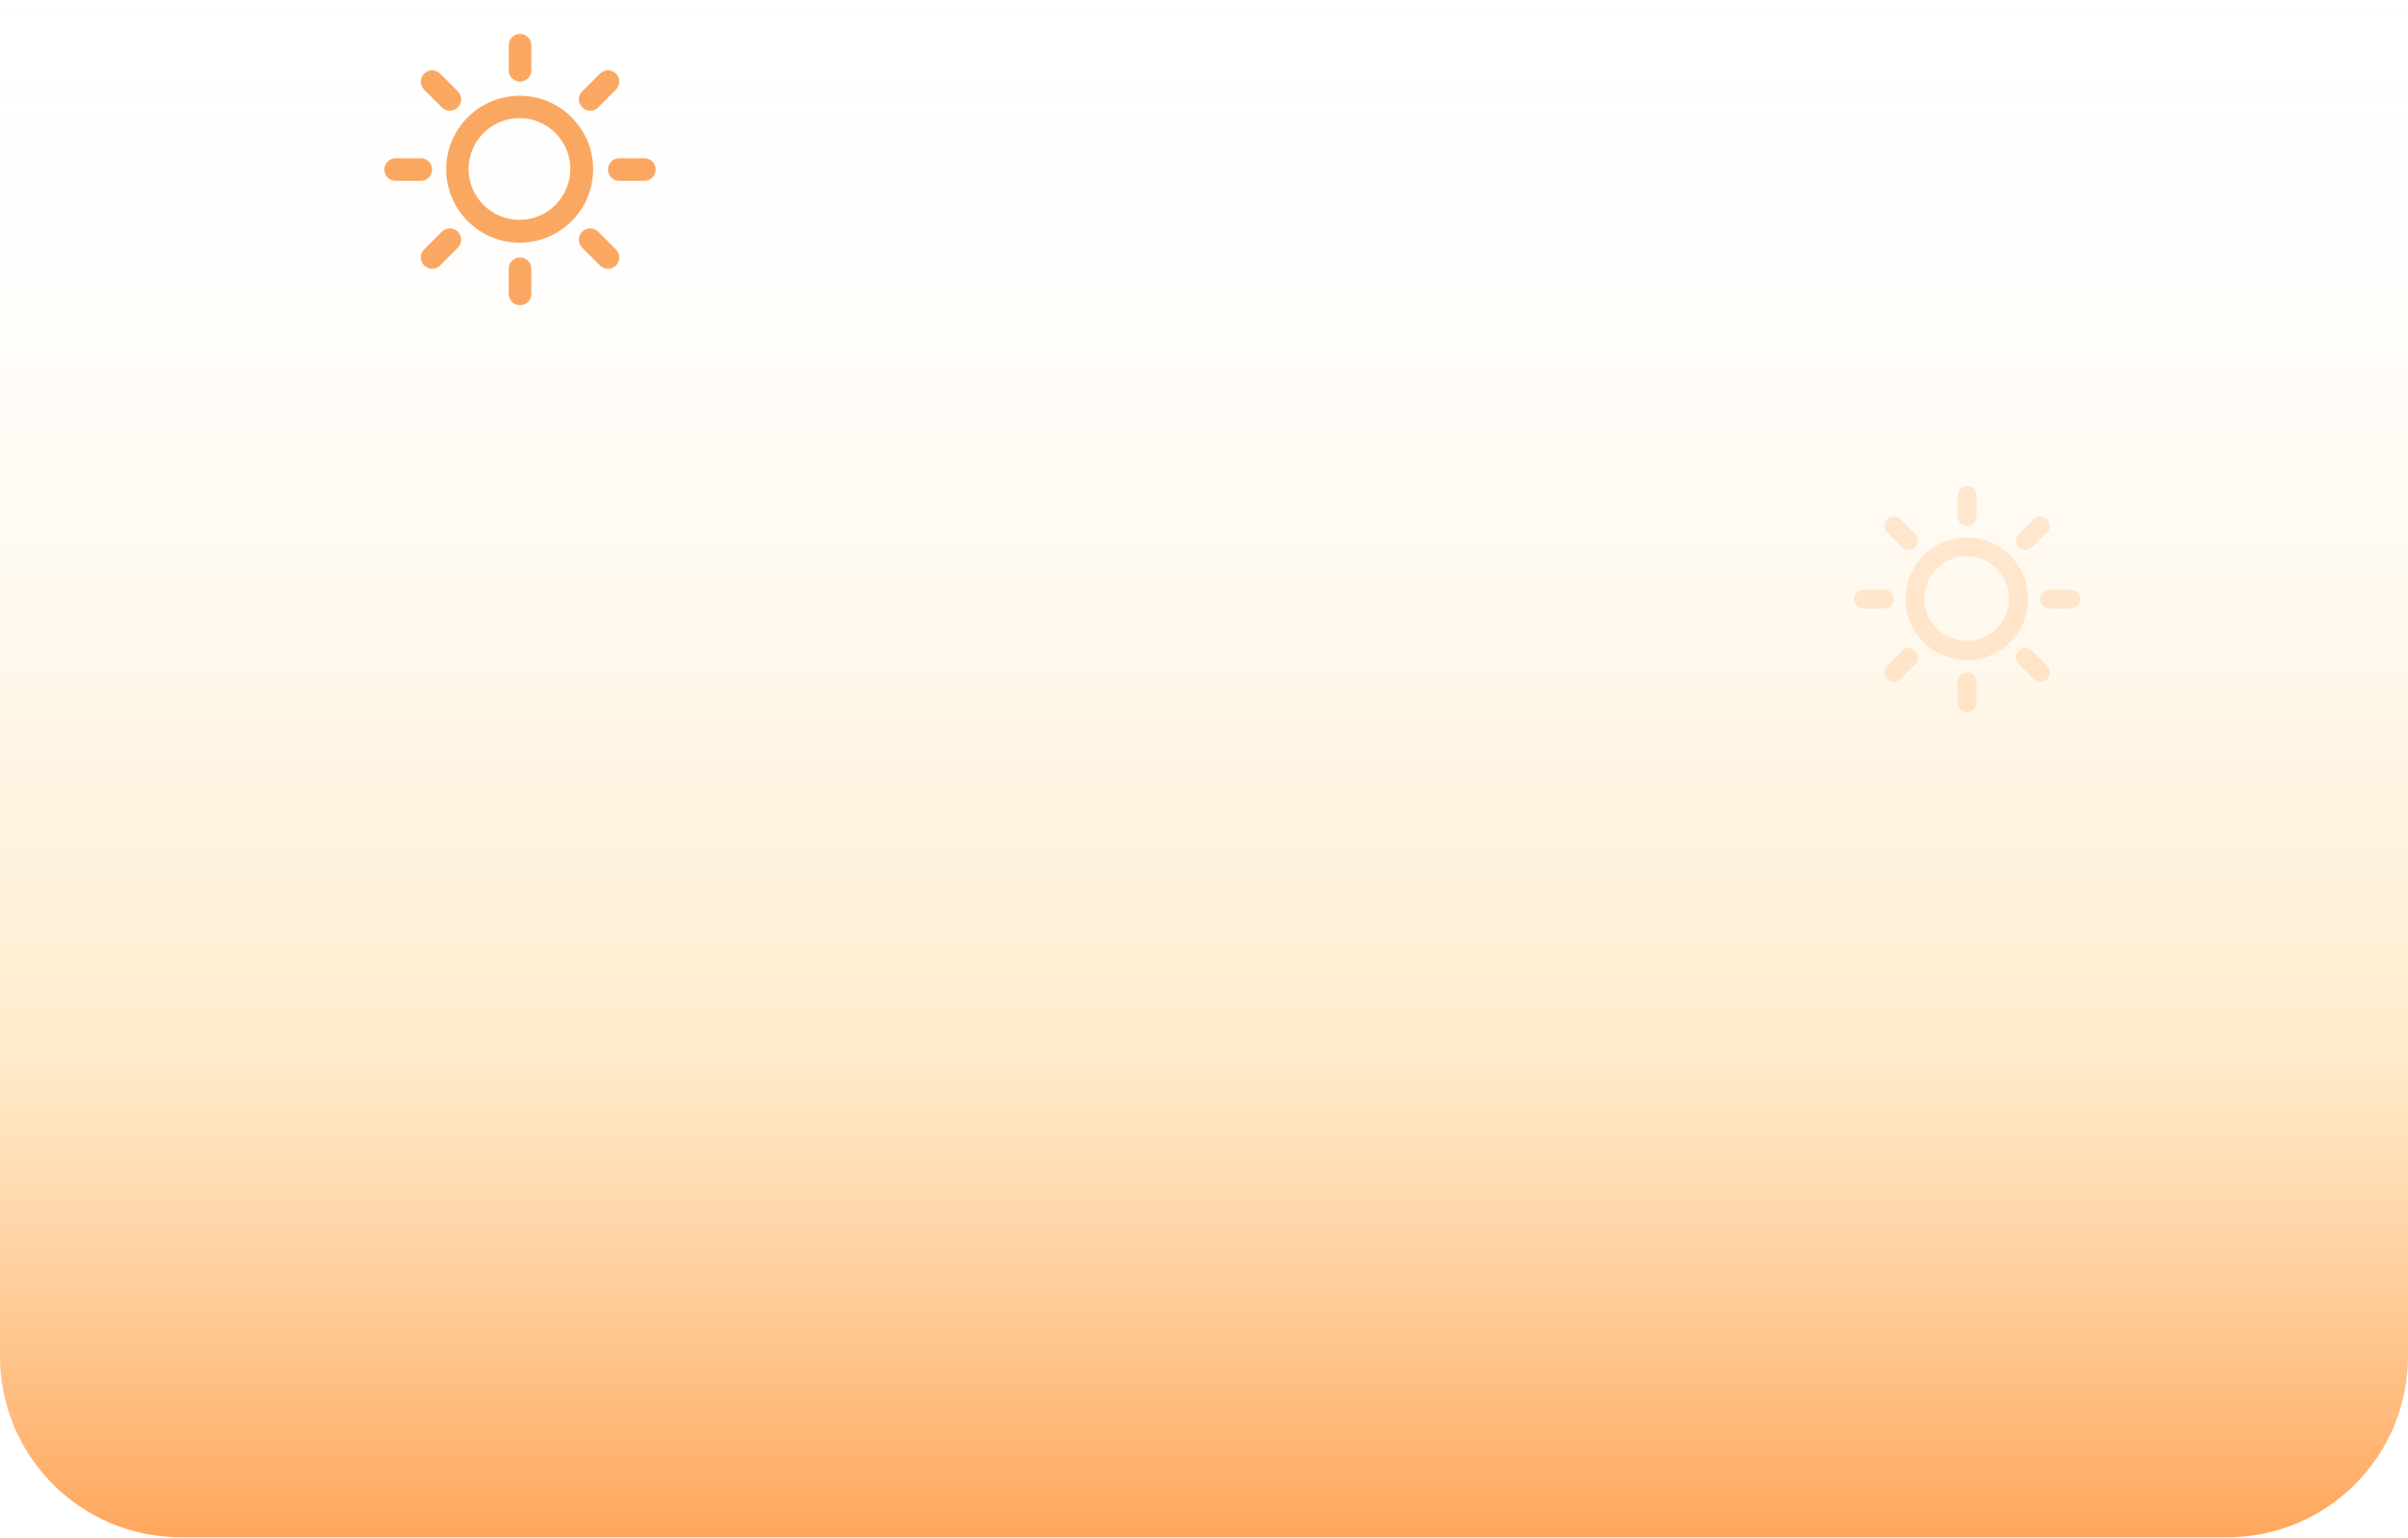
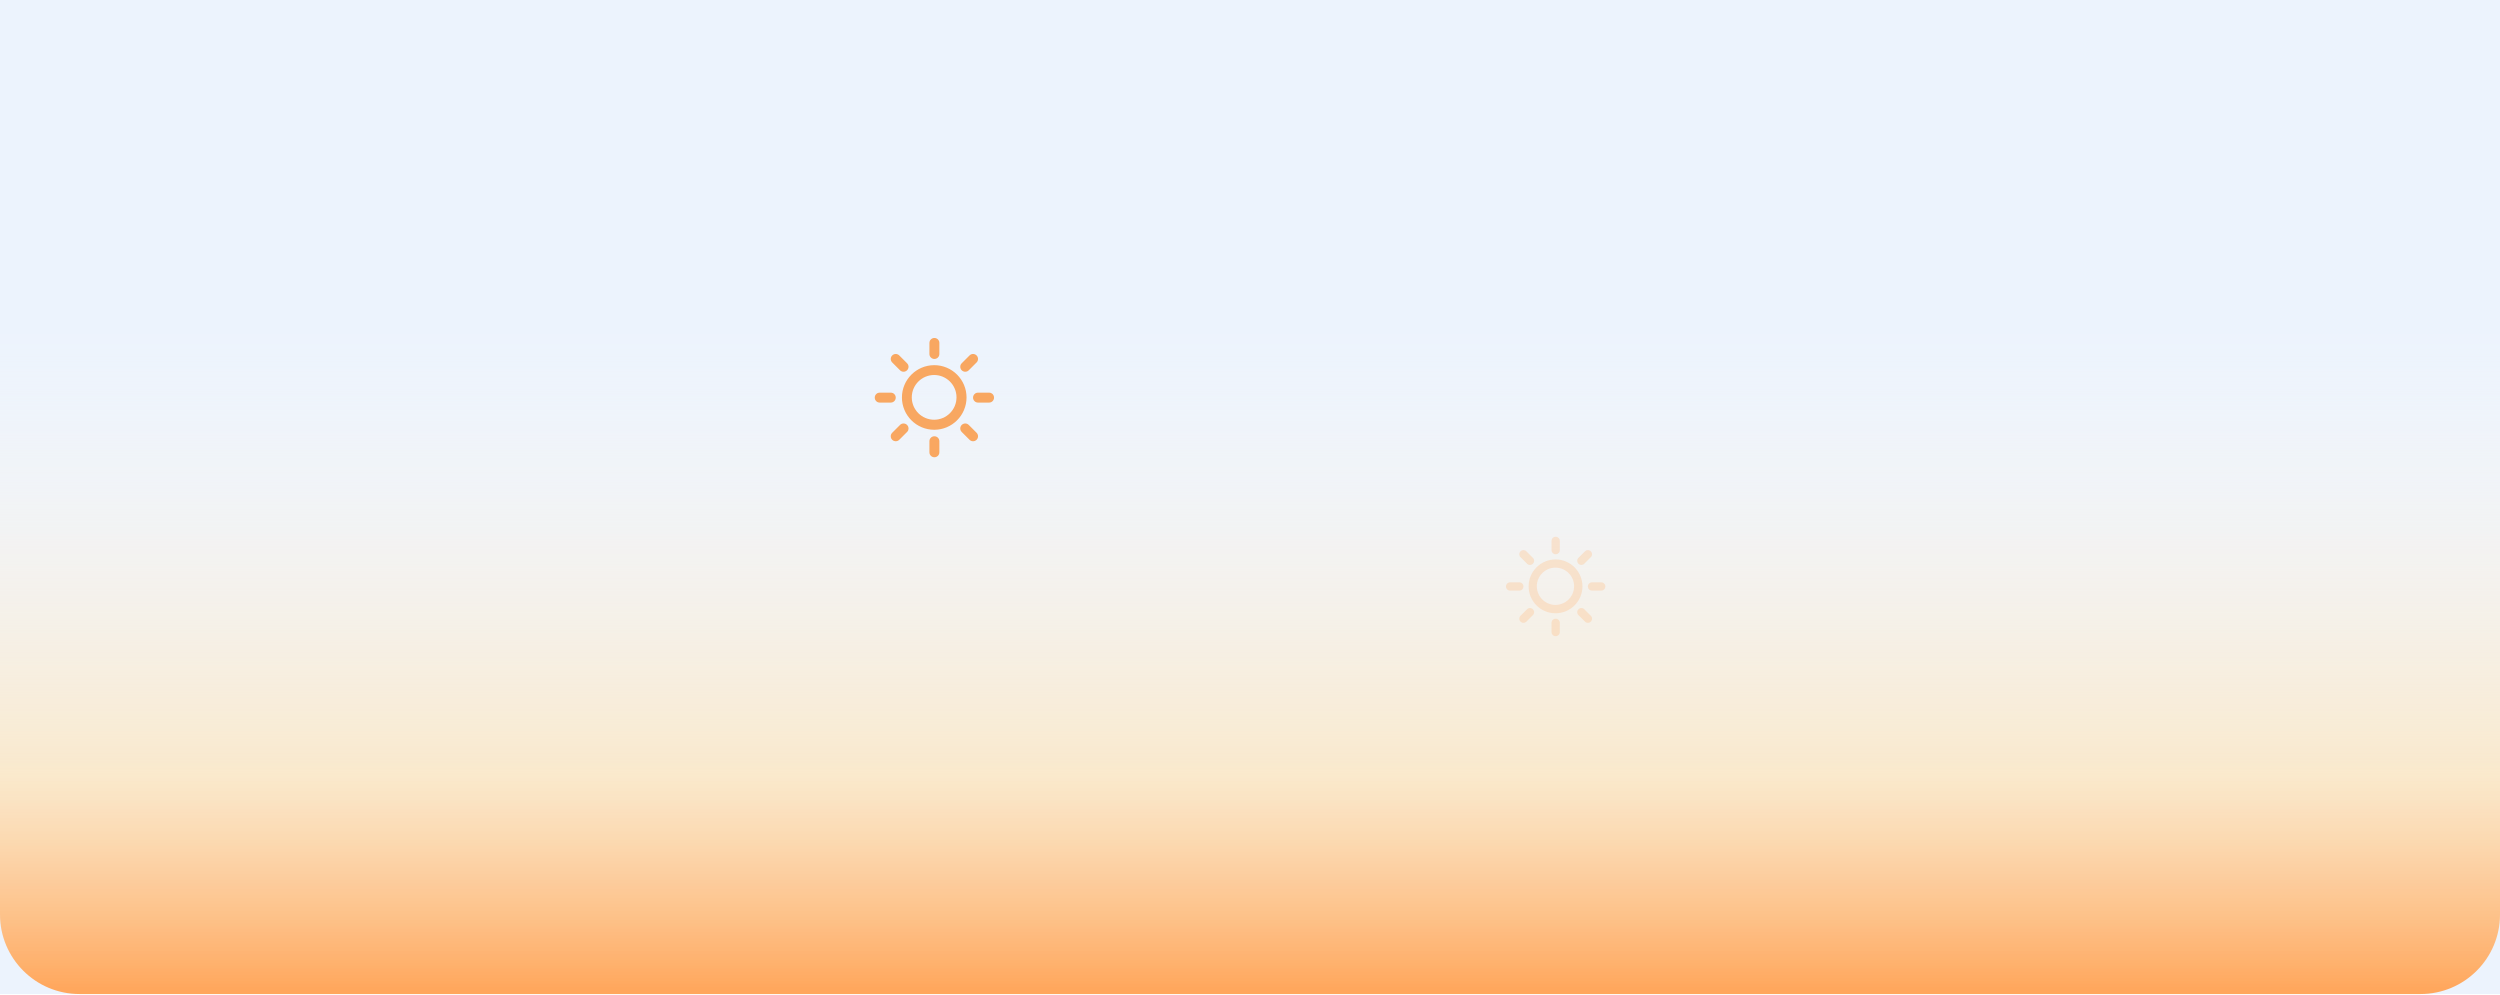
- <svg xmlns="http://www.w3.org/2000/svg" width="213px" height="136px" viewBox="0 0 213 136" version="1.1">
+ <svg xmlns="http://www.w3.org/2000/svg" width="503px" height="200px" viewBox="0 0 503 200" version="1.1">
  <defs>
    <linearGradient x1="50%" y1="0%" x2="50%" y2="99.273%" id="linearGradient-1">
      <stop stop-color="#FFFFFF" stop-opacity="0" offset="0%" />
      <stop stop-color="#FFE5BA" stop-opacity="0.73" offset="68.429%" />
      <stop stop-color="#FFA75D" offset="100%" />
    </linearGradient>
  </defs>
  <g id="页面-1" stroke="none" stroke-width="1" fill="none" fill-rule="evenodd">
-     <g id="空调管理-手动控制" transform="translate(-535, -526)">
-       <g id="编组-9备份-16" transform="translate(535, 462)">
-         <g id="编组-10" transform="translate(0, 64)">
-           <g id="编组-24">
-             <path d="M0,0 L213,0 L213,120 C213,128.837 205.837,136 197,136 L16,136 C7.163,136 1.082166e-15,128.837 0,120 L0,0 L0,0 Z" id="矩形" fill="url(#linearGradient-1)" />
-             <path d="M46,22.778 C45.446,22.778 45,23.222 45,23.768 L45,26.01 C45,26.559 45.448,27 46,27 C46.554,27 47,26.556 47,26.01 L47,23.768 C47,23.222 46.55,22.778 46,22.778 Z M45.949,19.451 C43.466,19.451 41.449,17.431 41.449,14.951 C41.452,12.467 43.465,10.453 45.949,10.449 C48.431,10.449 50.449,12.466 50.449,14.949 C50.447,17.434 48.434,19.448 45.949,19.451 L45.949,19.451 Z M45.969,8.471 C42.381,8.476 39.474,11.383 39.468,14.971 C39.472,18.56 42.38,21.468 45.969,21.471 C49.558,21.467 52.465,18.558 52.468,14.969 C52.465,11.381 49.557,8.473 45.969,8.47 L45.969,8.471 Z M57.009,14 L54.769,14 C54.505,14.001 54.252,14.107 54.066,14.294 C53.88,14.482 53.776,14.736 53.778,15 C53.778,15.554 54.222,16 54.768,16 L57.01,16 C57.558,16 58,15.552 58,15 C58,14.45 57.556,14 57.01,14 L57.009,14 Z M38.223,15 C38.223,14.446 37.779,14 37.233,14 L34.99,14 C34.726,14.001 34.473,14.107 34.288,14.295 C34.102,14.482 33.998,14.736 34,15 C34,15.554 34.444,16 34.99,16 L37.231,16 C37.778,16 38.222,15.554 38.222,15 L38.223,15 Z M46,7.222 C46.554,7.222 47,6.778 47,6.232 L47,3.99 C46.999,3.726 46.893,3.473 46.705,3.288 C46.518,3.102 46.264,2.998 46,3 C45.446,3 45,3.444 45,3.99 L45,6.232 C45,6.778 45.446,7.222 46,7.222 L46,7.222 Z M40.5,9.5 C40.688,9.314 40.794,9.062 40.795,8.798 C40.797,8.534 40.693,8.28 40.507,8.093 L38.922,6.508 C38.735,6.322 38.481,6.218 38.217,6.22 C37.953,6.221 37.701,6.327 37.515,6.515 C37.327,6.701 37.221,6.953 37.22,7.217 C37.218,7.481 37.322,7.735 37.508,7.922 L39.093,9.507 C39.484,9.892 40.113,9.889 40.5,9.5 L40.5,9.5 Z M38.922,23.492 L40.507,21.907 C40.693,21.72 40.797,21.466 40.795,21.202 C40.794,20.938 40.688,20.686 40.5,20.5 C40.314,20.312 40.062,20.206 39.798,20.205 C39.534,20.203 39.28,20.307 39.093,20.493 L37.508,22.078 C37.322,22.265 37.218,22.519 37.22,22.783 C37.221,23.047 37.327,23.299 37.515,23.485 C37.902,23.874 38.531,23.877 38.922,23.492 Z M51.5,9.5 C51.686,9.688 51.938,9.794 52.202,9.795 C52.466,9.797 52.72,9.693 52.907,9.507 L54.492,7.922 C54.678,7.735 54.782,7.481 54.78,7.217 C54.779,6.953 54.673,6.701 54.485,6.515 C54.299,6.327 54.047,6.221 53.783,6.22 C53.519,6.218 53.265,6.322 53.078,6.508 L51.493,8.093 C51.307,8.28 51.203,8.534 51.205,8.798 C51.206,9.062 51.312,9.314 51.5,9.5 Z M51.5,20.5 C51.312,20.686 51.206,20.938 51.205,21.202 C51.203,21.466 51.307,21.72 51.493,21.907 L53.078,23.492 C53.265,23.678 53.519,23.782 53.783,23.78 C54.047,23.779 54.299,23.673 54.485,23.485 C54.673,23.299 54.779,23.047 54.78,22.783 C54.782,22.519 54.678,22.265 54.492,22.078 L52.907,20.493 C52.72,20.307 52.466,20.203 52.202,20.205 C51.938,20.206 51.686,20.312 51.5,20.5 Z" id="形状" fill="#F99E50" fill-rule="nonzero" opacity="0.9" />
-             <path d="M174,59.482 C173.538,59.482 173.167,59.852 173.167,60.307 L173.167,62.175 C173.167,62.633 173.54,63 174,63 C174.462,63 174.833,62.63 174.833,62.175 L174.833,60.307 C174.833,59.852 174.458,59.482 174,59.482 Z M173.958,56.709 C171.888,56.709 170.208,55.026 170.208,52.959 C170.21,50.889 171.887,49.211 173.958,49.208 C176.026,49.208 177.708,50.888 177.708,52.958 C177.706,55.028 176.028,56.706 173.958,56.709 L173.958,56.709 Z M173.974,47.559 C170.984,47.563 168.561,49.986 168.557,52.976 C168.56,55.966 170.984,58.39 173.974,58.393 C176.965,58.389 179.388,55.965 179.39,52.974 C179.387,49.984 176.964,47.561 173.974,47.558 L173.974,47.559 Z M183.174,52.167 L181.308,52.167 C181.087,52.167 180.877,52.256 180.722,52.412 C180.567,52.568 180.48,52.78 180.482,53 C180.482,53.462 180.852,53.833 181.307,53.833 L183.175,53.833 C183.632,53.833 184,53.46 184,53 C184,52.542 183.63,52.167 183.175,52.167 L183.174,52.167 Z M167.519,53 C167.519,52.538 167.149,52.167 166.694,52.167 L164.825,52.167 C164.605,52.168 164.394,52.256 164.24,52.412 C164.085,52.569 163.999,52.78 164,53 C164,53.462 164.37,53.833 164.825,53.833 L166.693,53.833 C167.148,53.833 167.518,53.462 167.518,53 L167.519,53 Z M174,46.518 C174.462,46.518 174.833,46.148 174.833,45.693 L174.833,43.825 C174.832,43.605 174.744,43.394 174.588,43.24 C174.431,43.085 174.22,42.999 174,43 C173.538,43 173.167,43.37 173.167,43.825 L173.167,45.693 C173.167,46.148 173.538,46.518 174,46.518 L174,46.518 Z M169.417,48.417 C169.573,48.262 169.662,48.052 169.663,47.832 C169.664,47.612 169.577,47.4 169.423,47.244 L168.102,45.923 C167.946,45.768 167.734,45.682 167.514,45.683 C167.294,45.684 167.084,45.773 166.929,45.929 C166.773,46.084 166.684,46.294 166.683,46.514 C166.682,46.734 166.768,46.946 166.923,47.102 L168.244,48.423 C168.57,48.744 169.094,48.741 169.417,48.417 L169.417,48.417 Z M168.102,60.077 L169.423,58.756 C169.577,58.6 169.664,58.388 169.663,58.168 C169.662,57.948 169.573,57.738 169.417,57.583 C169.262,57.427 169.052,57.338 168.832,57.337 C168.612,57.336 168.4,57.423 168.244,57.578 L166.923,58.898 C166.768,59.054 166.682,59.266 166.683,59.486 C166.684,59.706 166.773,59.916 166.929,60.071 C167.252,60.395 167.776,60.398 168.102,60.077 Z M178.583,48.417 C178.738,48.573 178.948,48.662 179.168,48.663 C179.388,48.664 179.6,48.577 179.756,48.423 L181.077,47.102 C181.232,46.946 181.318,46.734 181.317,46.514 C181.316,46.294 181.227,46.084 181.071,45.929 C180.916,45.773 180.706,45.684 180.486,45.683 C180.266,45.682 180.054,45.768 179.898,45.923 L178.578,47.244 C178.423,47.4 178.336,47.612 178.337,47.832 C178.338,48.052 178.427,48.262 178.583,48.417 Z M178.583,57.583 C178.427,57.738 178.338,57.948 178.337,58.168 C178.336,58.388 178.423,58.6 178.578,58.756 L179.898,60.077 C180.054,60.232 180.266,60.318 180.486,60.317 C180.706,60.316 180.916,60.227 181.071,60.071 C181.227,59.916 181.316,59.706 181.317,59.486 C181.318,59.266 181.232,59.054 181.077,58.898 L179.756,57.578 C179.6,57.423 179.388,57.336 179.168,57.337 C178.948,57.338 178.738,57.427 178.583,57.583 Z" id="形状备份" fill="#FFB77A" fill-rule="nonzero" opacity="0.3" />
-           </g>
-         </g>
+     <g id="空调管理-手动控制" transform="translate(-1220, -503)">
+       <g id="编组-24" transform="translate(1220, 503)">
+         <rect id="矩形" fill="#ECF3FD" x="0" y="0" width="503" height="200" />
+         <path d="M0,64 L503,64 L503,184 C503,192.837 495.837,200 487,200 L16,200 C7.163,200 1.082166e-15,192.837 0,184 L0,64 L0,64 Z" id="矩形" fill="url(#linearGradient-1)" />
+         <path d="M188,87.778 C187.446,87.778 187,88.222 187,88.768 L187,91.01 C187,91.559 187.448,92 188,92 C188.554,92 189,91.556 189,91.01 L189,88.768 C189,88.222 188.55,87.778 188,87.778 Z M187.949,84.451 C185.466,84.451 183.449,82.431 183.449,79.951 C183.452,77.467 185.465,75.453 187.949,75.449 C190.431,75.449 192.449,77.466 192.449,79.949 C192.447,82.434 190.434,84.448 187.949,84.451 L187.949,84.451 Z M187.969,73.471 C184.381,73.476 181.474,76.383 181.468,79.971 C181.472,83.56 184.38,86.468 187.969,86.471 C191.558,86.467 194.465,83.558 194.468,79.969 C194.465,76.381 191.557,73.473 187.969,73.47 L187.969,73.471 Z M199.009,79 L196.769,79 C196.505,79.001 196.252,79.107 196.066,79.294 C195.88,79.482 195.776,79.736 195.778,80 C195.778,80.554 196.222,81 196.768,81 L199.01,81 C199.558,81 200,80.552 200,80 C200,79.45 199.556,79 199.01,79 L199.009,79 Z M180.223,80 C180.223,79.446 179.779,79 179.233,79 L176.99,79 C176.726,79.001 176.473,79.107 176.288,79.295 C176.102,79.482 175.998,79.736 176,80 C176,80.554 176.444,81 176.99,81 L179.231,81 C179.778,81 180.222,80.554 180.222,80 L180.223,80 Z M188,72.222 C188.554,72.222 189,71.778 189,71.232 L189,68.99 C188.999,68.726 188.893,68.473 188.705,68.288 C188.518,68.102 188.264,67.998 188,68 C187.446,68 187,68.444 187,68.99 L187,71.232 C187,71.778 187.446,72.222 188,72.222 L188,72.222 Z M182.5,74.5 C182.688,74.314 182.794,74.062 182.795,73.798 C182.797,73.534 182.693,73.28 182.507,73.093 L180.922,71.508 C180.735,71.322 180.481,71.218 180.217,71.22 C179.953,71.221 179.701,71.327 179.515,71.515 C179.327,71.701 179.221,71.953 179.22,72.217 C179.218,72.481 179.322,72.735 179.508,72.922 L181.093,74.507 C181.484,74.892 182.113,74.889 182.5,74.5 L182.5,74.5 Z M180.922,88.492 L182.507,86.907 C182.693,86.72 182.797,86.466 182.795,86.202 C182.794,85.938 182.688,85.686 182.5,85.5 C182.314,85.312 182.062,85.206 181.798,85.205 C181.534,85.203 181.28,85.307 181.093,85.493 L179.508,87.078 C179.322,87.265 179.218,87.519 179.22,87.783 C179.221,88.047 179.327,88.299 179.515,88.485 C179.902,88.874 180.531,88.877 180.922,88.492 Z M193.5,74.5 C193.686,74.688 193.938,74.794 194.202,74.795 C194.466,74.797 194.72,74.693 194.907,74.507 L196.492,72.922 C196.678,72.735 196.782,72.481 196.78,72.217 C196.779,71.953 196.673,71.701 196.485,71.515 C196.299,71.327 196.047,71.221 195.783,71.22 C195.519,71.218 195.265,71.322 195.078,71.508 L193.493,73.093 C193.307,73.28 193.203,73.534 193.205,73.798 C193.206,74.062 193.312,74.314 193.5,74.5 Z M193.5,85.5 C193.312,85.686 193.206,85.938 193.205,86.202 C193.203,86.466 193.307,86.72 193.493,86.907 L195.078,88.492 C195.265,88.678 195.519,88.782 195.783,88.78 C196.047,88.779 196.299,88.673 196.485,88.485 C196.673,88.299 196.779,88.047 196.78,87.783 C196.782,87.519 196.678,87.265 196.492,87.078 L194.907,85.493 C194.72,85.307 194.466,85.203 194.202,85.205 C193.938,85.206 193.686,85.312 193.5,85.5 Z" id="形状" fill="#F99E50" fill-rule="nonzero" opacity="0.9" />
+         <path d="M313,124.482 C312.538,124.482 312.167,124.852 312.167,125.307 L312.167,127.175 C312.167,127.633 312.54,128 313,128 C313.462,128 313.833,127.63 313.833,127.175 L313.833,125.307 C313.833,124.852 313.458,124.482 313,124.482 Z M312.958,121.709 C310.888,121.709 309.208,120.026 309.208,117.959 C309.21,115.889 310.887,114.211 312.958,114.208 C315.026,114.208 316.708,115.888 316.708,117.958 C316.706,120.028 315.028,121.706 312.958,121.709 L312.958,121.709 Z M312.974,112.559 C309.984,112.563 307.561,114.986 307.557,117.976 C307.56,120.966 309.984,123.39 312.974,123.393 C315.965,123.389 318.388,120.965 318.39,117.974 C318.387,114.984 315.964,112.561 312.974,112.558 L312.974,112.559 Z M322.174,117.167 L320.308,117.167 C320.087,117.167 319.877,117.256 319.722,117.412 C319.567,117.568 319.48,117.78 319.482,118 C319.482,118.462 319.852,118.833 320.307,118.833 L322.175,118.833 C322.632,118.833 323,118.46 323,118 C323,117.542 322.63,117.167 322.175,117.167 L322.174,117.167 Z M306.519,118 C306.519,117.538 306.149,117.167 305.694,117.167 L303.825,117.167 C303.605,117.168 303.394,117.256 303.24,117.412 C303.085,117.569 302.999,117.78 303,118 C303,118.462 303.37,118.833 303.825,118.833 L305.693,118.833 C306.148,118.833 306.518,118.462 306.518,118 L306.519,118 Z M313,111.518 C313.462,111.518 313.833,111.148 313.833,110.693 L313.833,108.825 C313.832,108.605 313.744,108.394 313.588,108.24 C313.431,108.085 313.22,107.999 313,108 C312.538,108 312.167,108.37 312.167,108.825 L312.167,110.693 C312.167,111.148 312.538,111.518 313,111.518 L313,111.518 Z M308.417,113.417 C308.573,113.262 308.662,113.052 308.663,112.832 C308.664,112.612 308.577,112.4 308.423,112.244 L307.102,110.923 C306.946,110.768 306.734,110.682 306.514,110.683 C306.294,110.684 306.084,110.773 305.929,110.929 C305.773,111.084 305.684,111.294 305.683,111.514 C305.682,111.734 305.768,111.946 305.923,112.102 L307.244,113.423 C307.57,113.744 308.094,113.741 308.417,113.417 L308.417,113.417 Z M307.102,125.077 L308.423,123.756 C308.577,123.6 308.664,123.388 308.663,123.168 C308.662,122.948 308.573,122.738 308.417,122.583 C308.262,122.427 308.052,122.338 307.832,122.337 C307.612,122.336 307.4,122.423 307.244,122.578 L305.923,123.898 C305.768,124.054 305.682,124.266 305.683,124.486 C305.684,124.706 305.773,124.916 305.929,125.071 C306.252,125.395 306.776,125.398 307.102,125.077 Z M317.583,113.417 C317.738,113.573 317.948,113.662 318.168,113.663 C318.388,113.664 318.6,113.577 318.756,113.423 L320.077,112.102 C320.232,111.946 320.318,111.734 320.317,111.514 C320.316,111.294 320.227,111.084 320.071,110.929 C319.916,110.773 319.706,110.684 319.486,110.683 C319.266,110.682 319.054,110.768 318.898,110.923 L317.578,112.244 C317.423,112.4 317.336,112.612 317.337,112.832 C317.338,113.052 317.427,113.262 317.583,113.417 Z M317.583,122.583 C317.427,122.738 317.338,122.948 317.337,123.168 C317.336,123.388 317.423,123.6 317.578,123.756 L318.898,125.077 C319.054,125.232 319.266,125.318 319.486,125.317 C319.706,125.316 319.916,125.227 320.071,125.071 C320.227,124.916 320.316,124.706 320.317,124.486 C320.318,124.266 320.232,124.054 320.077,123.898 L318.756,122.578 C318.6,122.423 318.388,122.336 318.168,122.337 C317.948,122.338 317.738,122.427 317.583,122.583 Z" id="形状备份" fill="#FFB77A" fill-rule="nonzero" opacity="0.3" />
      </g>
    </g>
  </g>
</svg>
